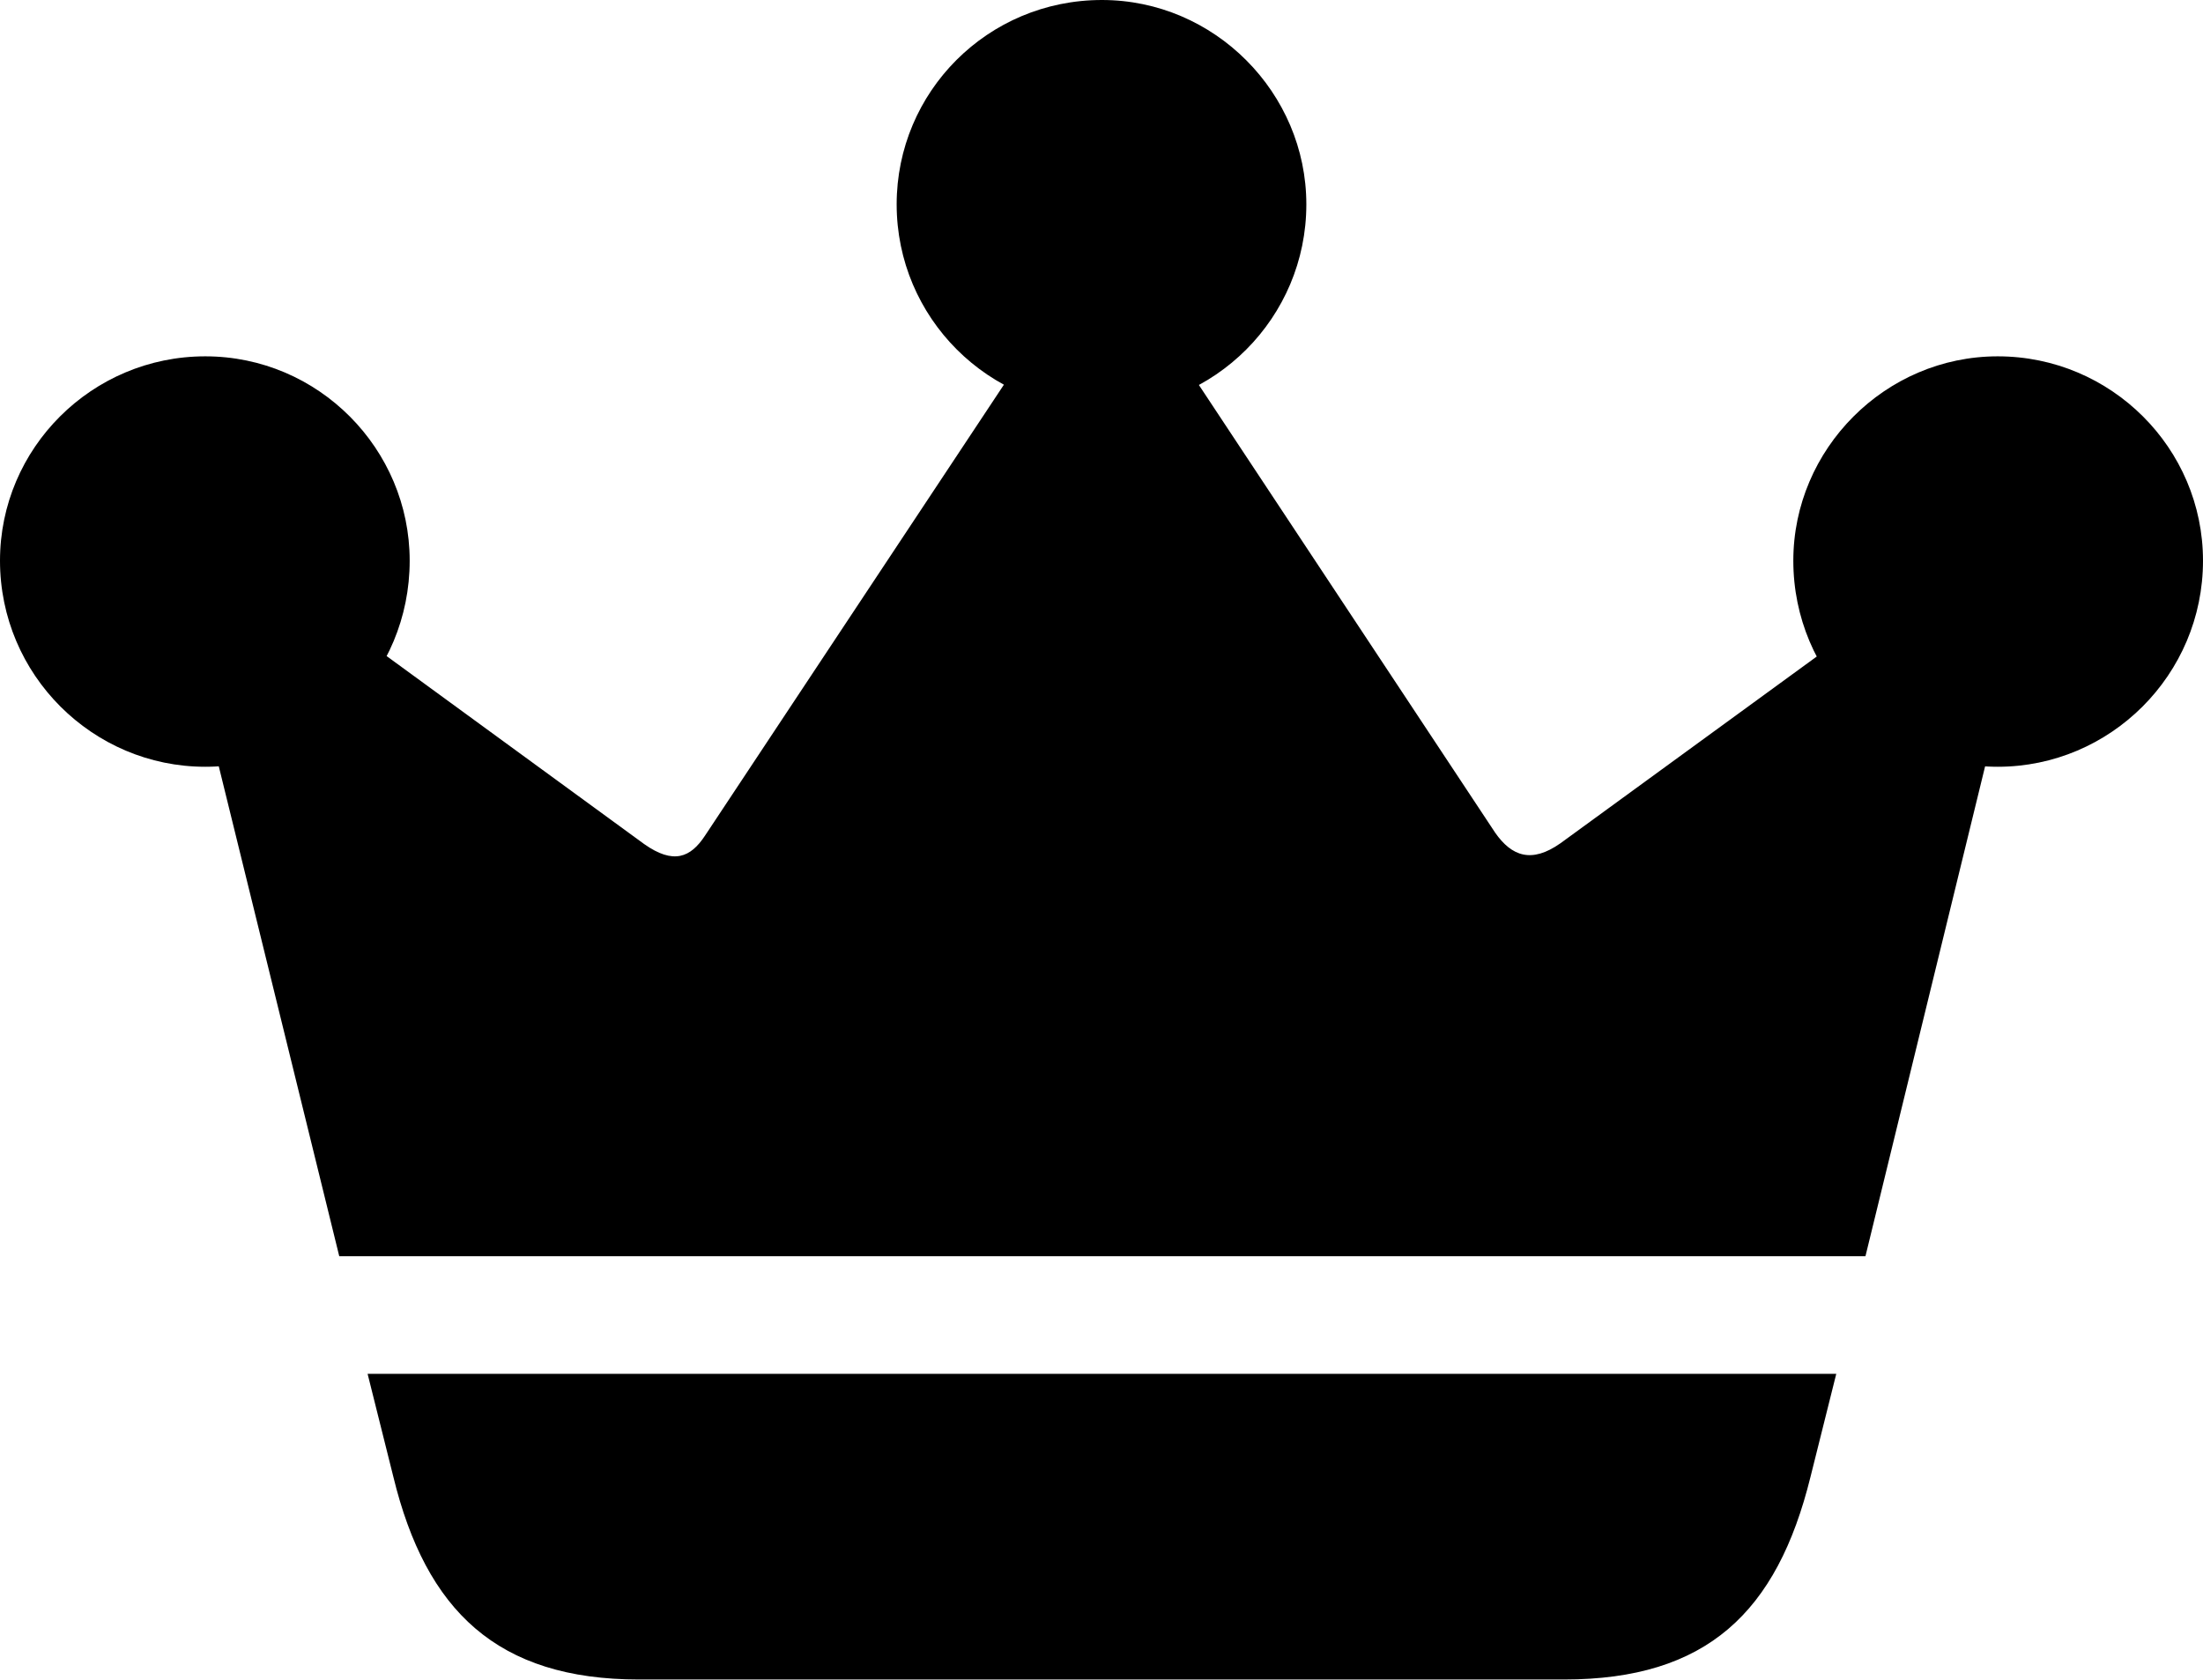
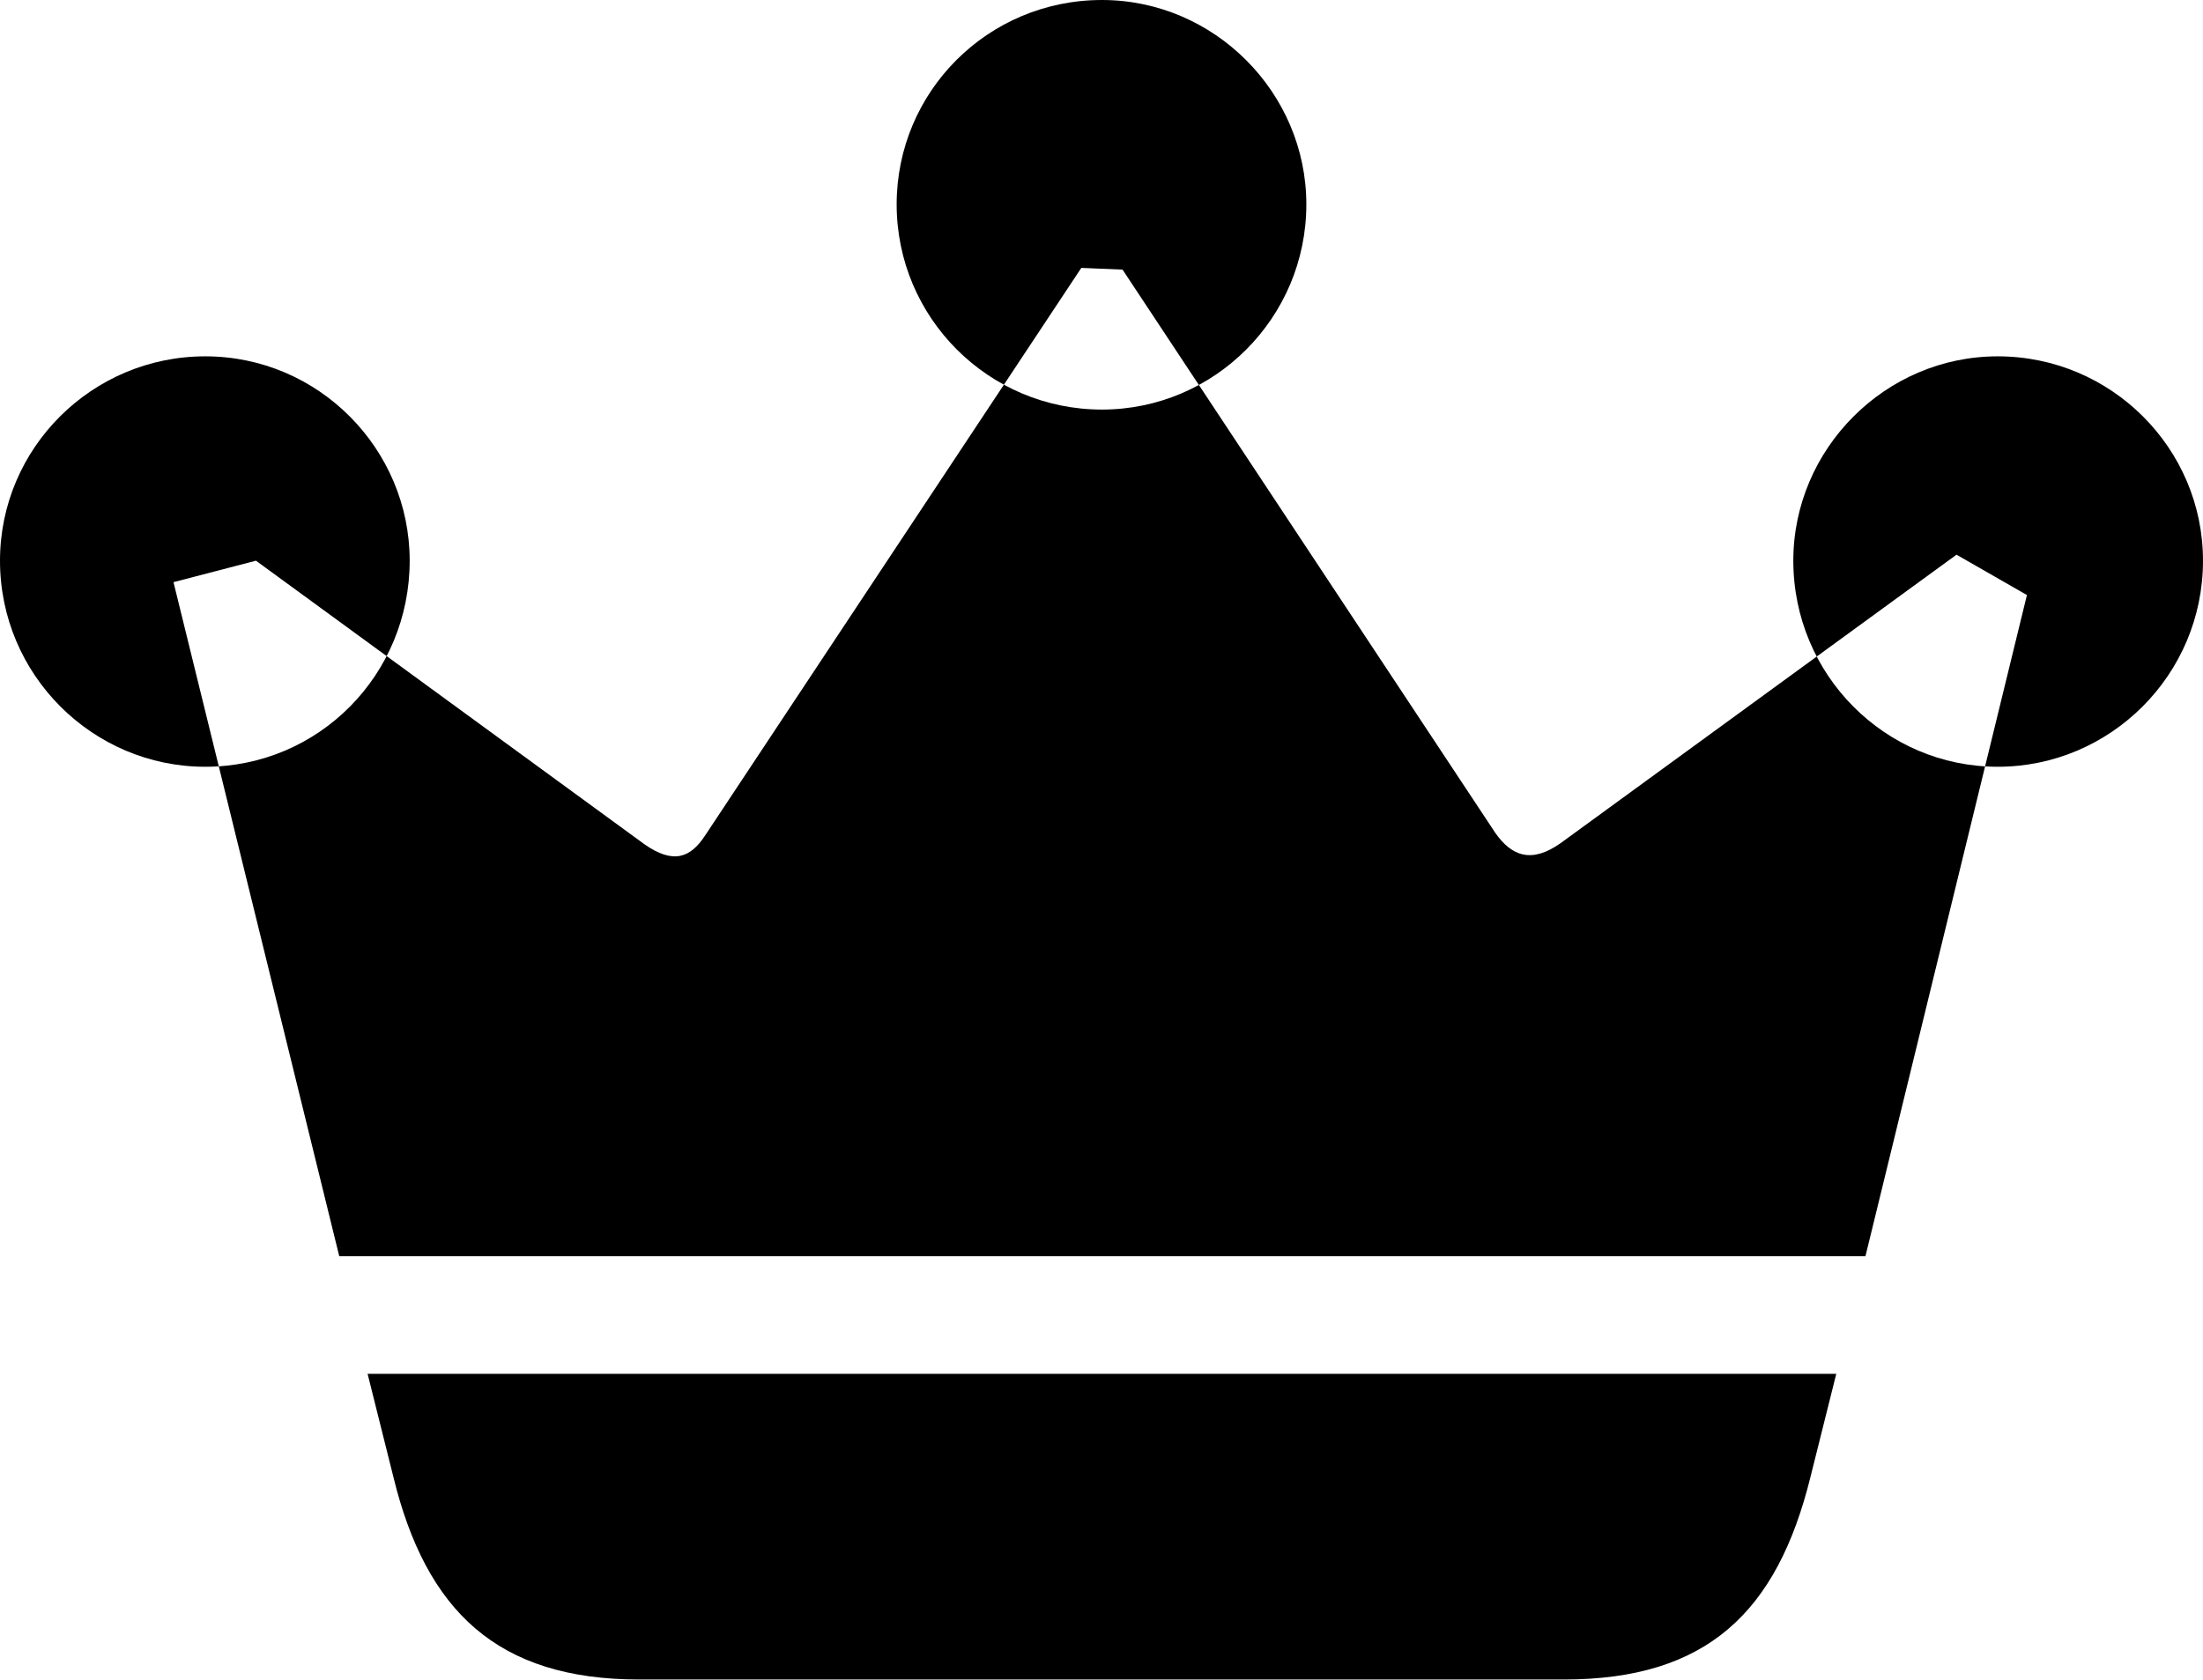
<svg xmlns="http://www.w3.org/2000/svg" viewBox="0 0 250.488 191.015">
-   <path fill-rule="nonzero" d="M 41.797 156.25 L 44.727 167.969 C 48.438 183.203 56.543 191.015 72.656 191.015 L 177.832 191.015 C 194.043 191.015 202.051 183.398 205.859 167.969 L 208.789 156.25 Z M 38.574 142.871 L 212.109 142.871 L 230.469 67.676 L 222.461 63.086 L 177.441 95.898 C 174.121 98.242 171.875 97.363 170.019 94.726 L 127.637 30.664 L 122.949 30.469 L 80.176 95.019 C 78.516 97.558 76.562 98.34 73.242 95.996 L 29.102 63.769 L 19.727 66.211 Z M 23.34 87.207 C 36.23 87.207 46.582 76.758 46.582 63.769 C 46.582 51.074 36.23 40.527 23.34 40.527 C 10.449 40.527 0 50.977 0 63.769 C 0 76.758 10.547 87.207 23.34 87.207 Z M 125.293 46.582 C 138.086 46.582 148.535 36.133 148.535 23.242 C 148.535 10.547 138.086 0 125.293 0 C 112.305 0 101.953 10.449 101.953 23.242 C 101.953 36.133 112.402 46.582 125.293 46.582 Z M 227.148 87.207 C 239.941 87.207 250.488 76.758 250.488 63.769 C 250.488 50.977 240.039 40.527 227.148 40.527 C 214.355 40.527 203.906 51.074 203.906 63.769 C 203.906 76.758 214.355 87.207 227.148 87.207 Z" fill="black" />
+   <path fill-rule="evenodd" d="M 41.797 156.25 L 44.727 167.969 C 48.438 183.203 56.543 191.015 72.656 191.015 L 177.832 191.015 C 194.043 191.015 202.051 183.398 205.859 167.969 L 208.789 156.25 Z M 38.574 142.871 L 212.109 142.871 L 230.469 67.676 L 222.461 63.086 L 177.441 95.898 C 174.121 98.242 171.875 97.363 170.019 94.726 L 127.637 30.664 L 122.949 30.469 L 80.176 95.019 C 78.516 97.558 76.562 98.34 73.242 95.996 L 29.102 63.769 L 19.727 66.211 Z M 23.34 87.207 C 36.23 87.207 46.582 76.758 46.582 63.769 C 46.582 51.074 36.23 40.527 23.34 40.527 C 10.449 40.527 0 50.977 0 63.769 C 0 76.758 10.547 87.207 23.34 87.207 Z M 125.293 46.582 C 138.086 46.582 148.535 36.133 148.535 23.242 C 148.535 10.547 138.086 0 125.293 0 C 112.305 0 101.953 10.449 101.953 23.242 C 101.953 36.133 112.402 46.582 125.293 46.582 Z M 227.148 87.207 C 239.941 87.207 250.488 76.758 250.488 63.769 C 250.488 50.977 240.039 40.527 227.148 40.527 C 214.355 40.527 203.906 51.074 203.906 63.769 C 203.906 76.758 214.355 87.207 227.148 87.207 Z" fill="black" />
</svg>
